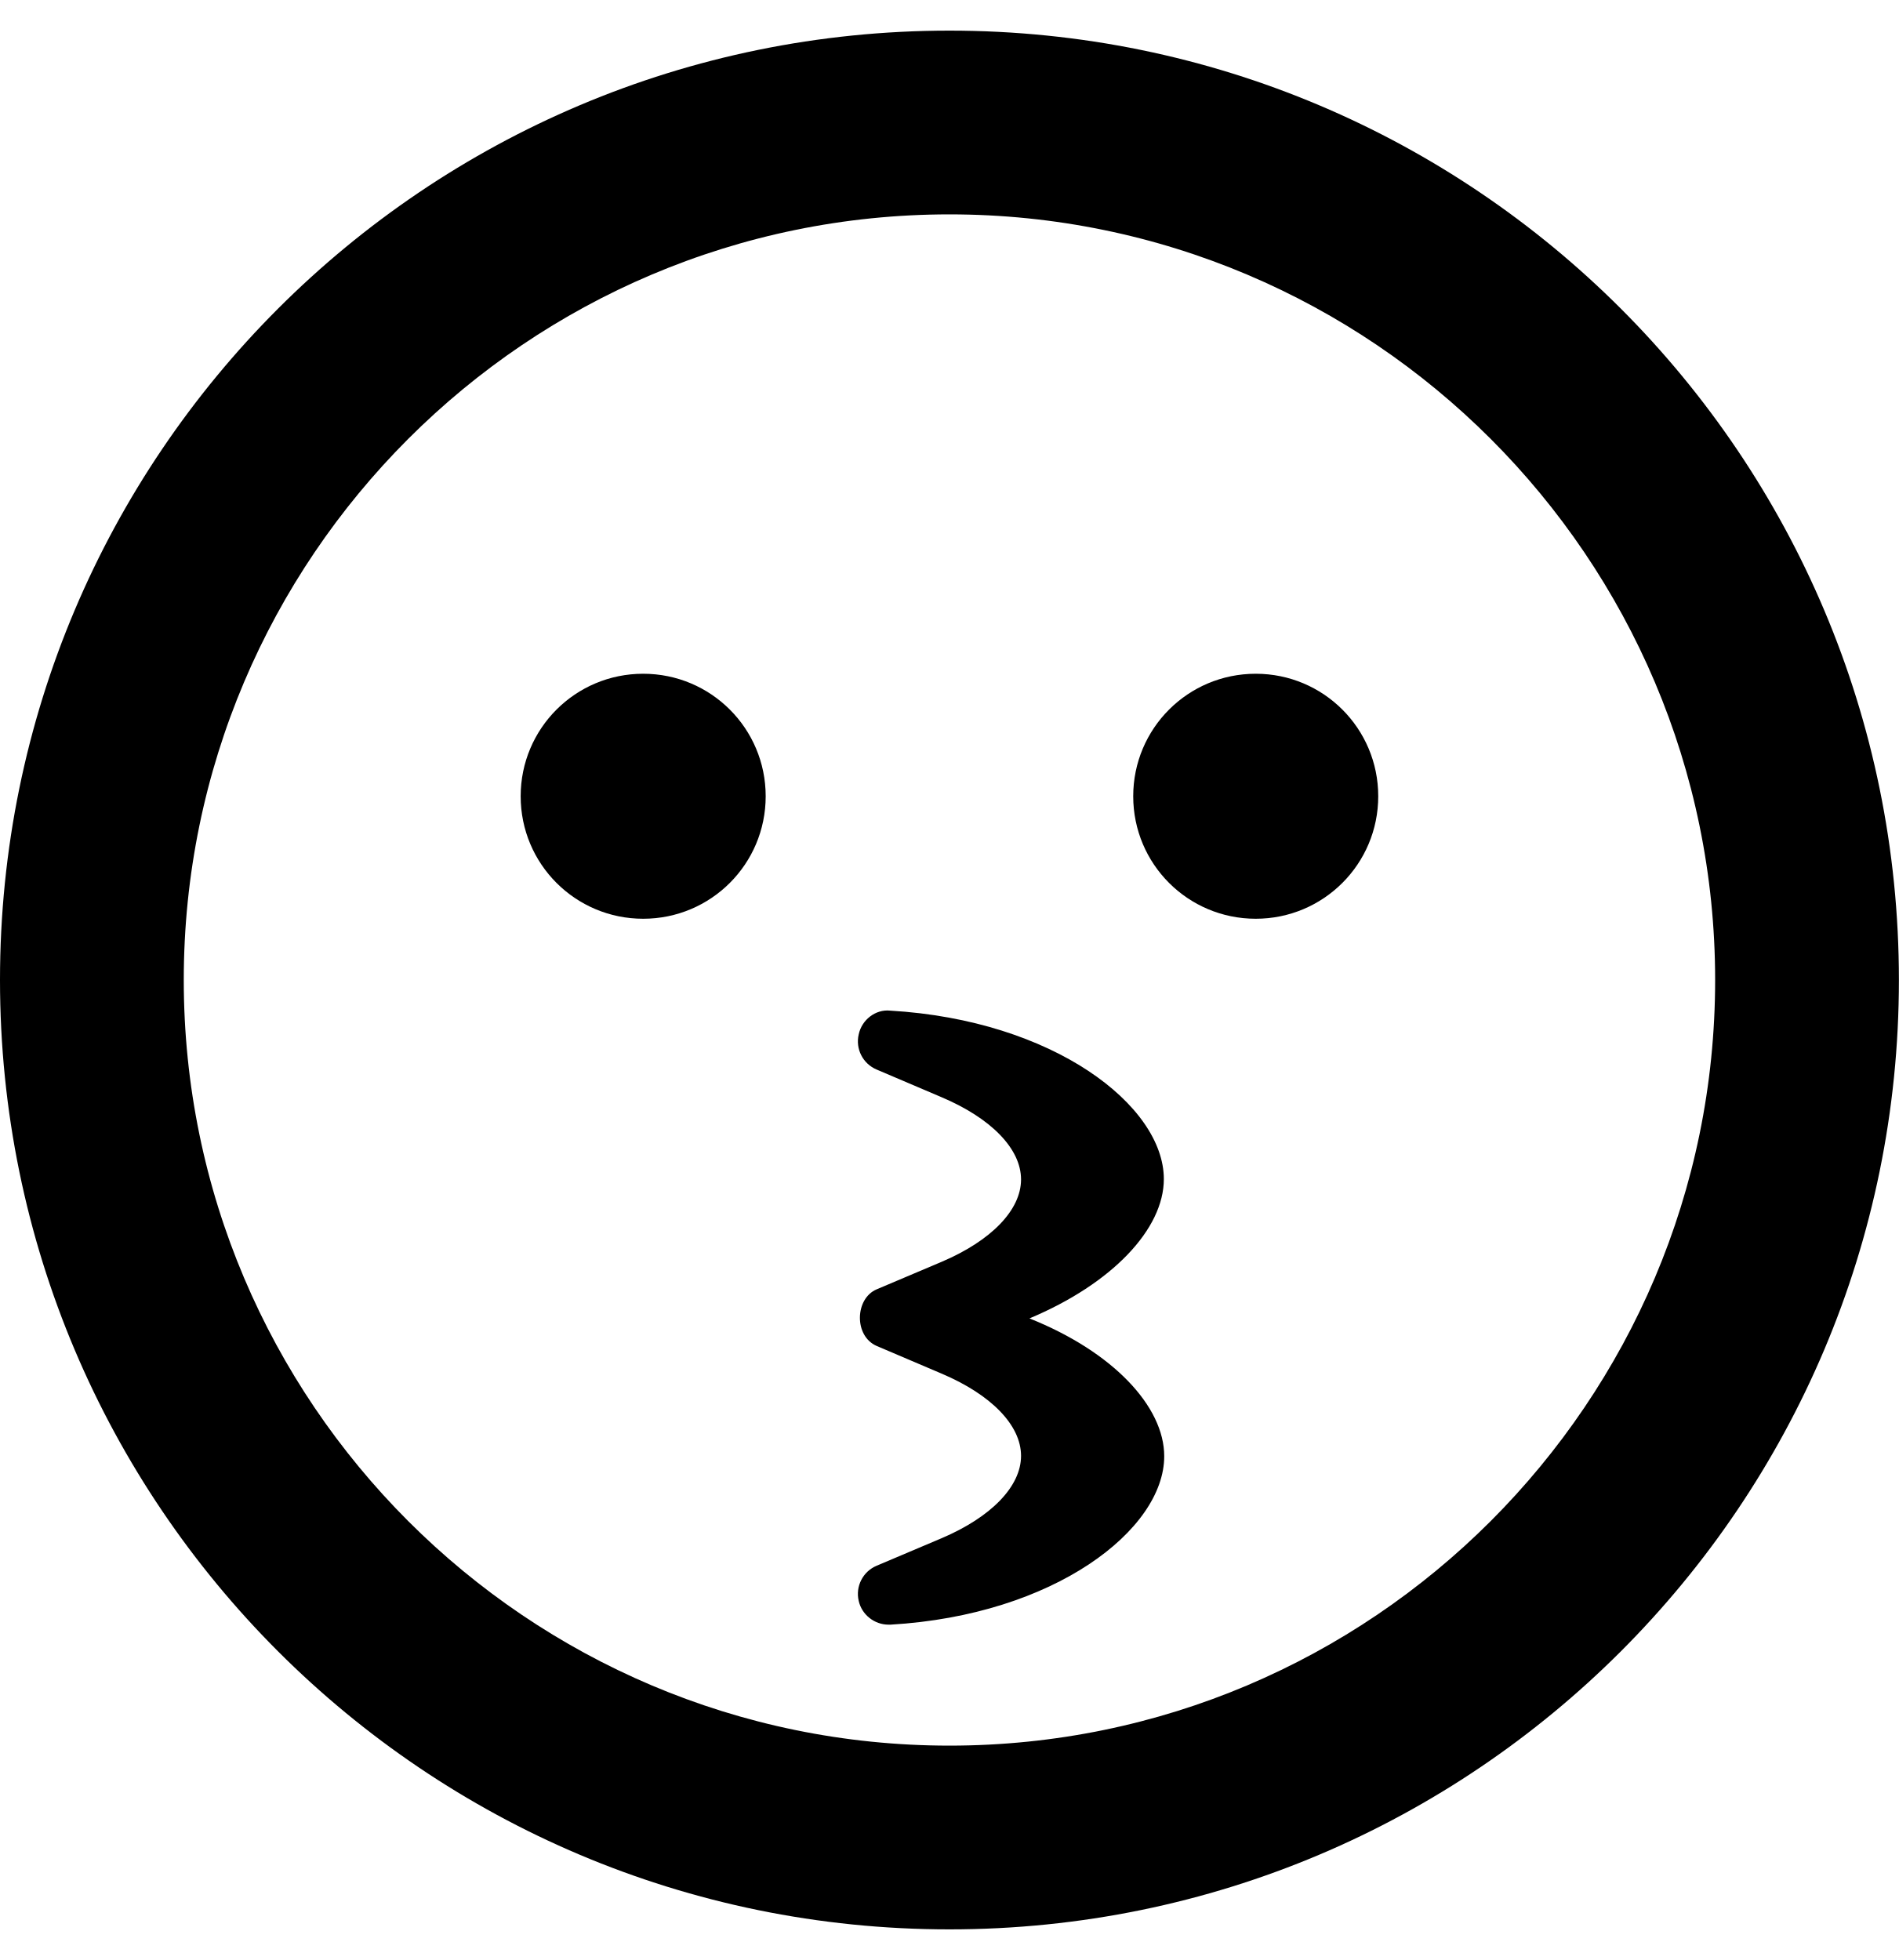
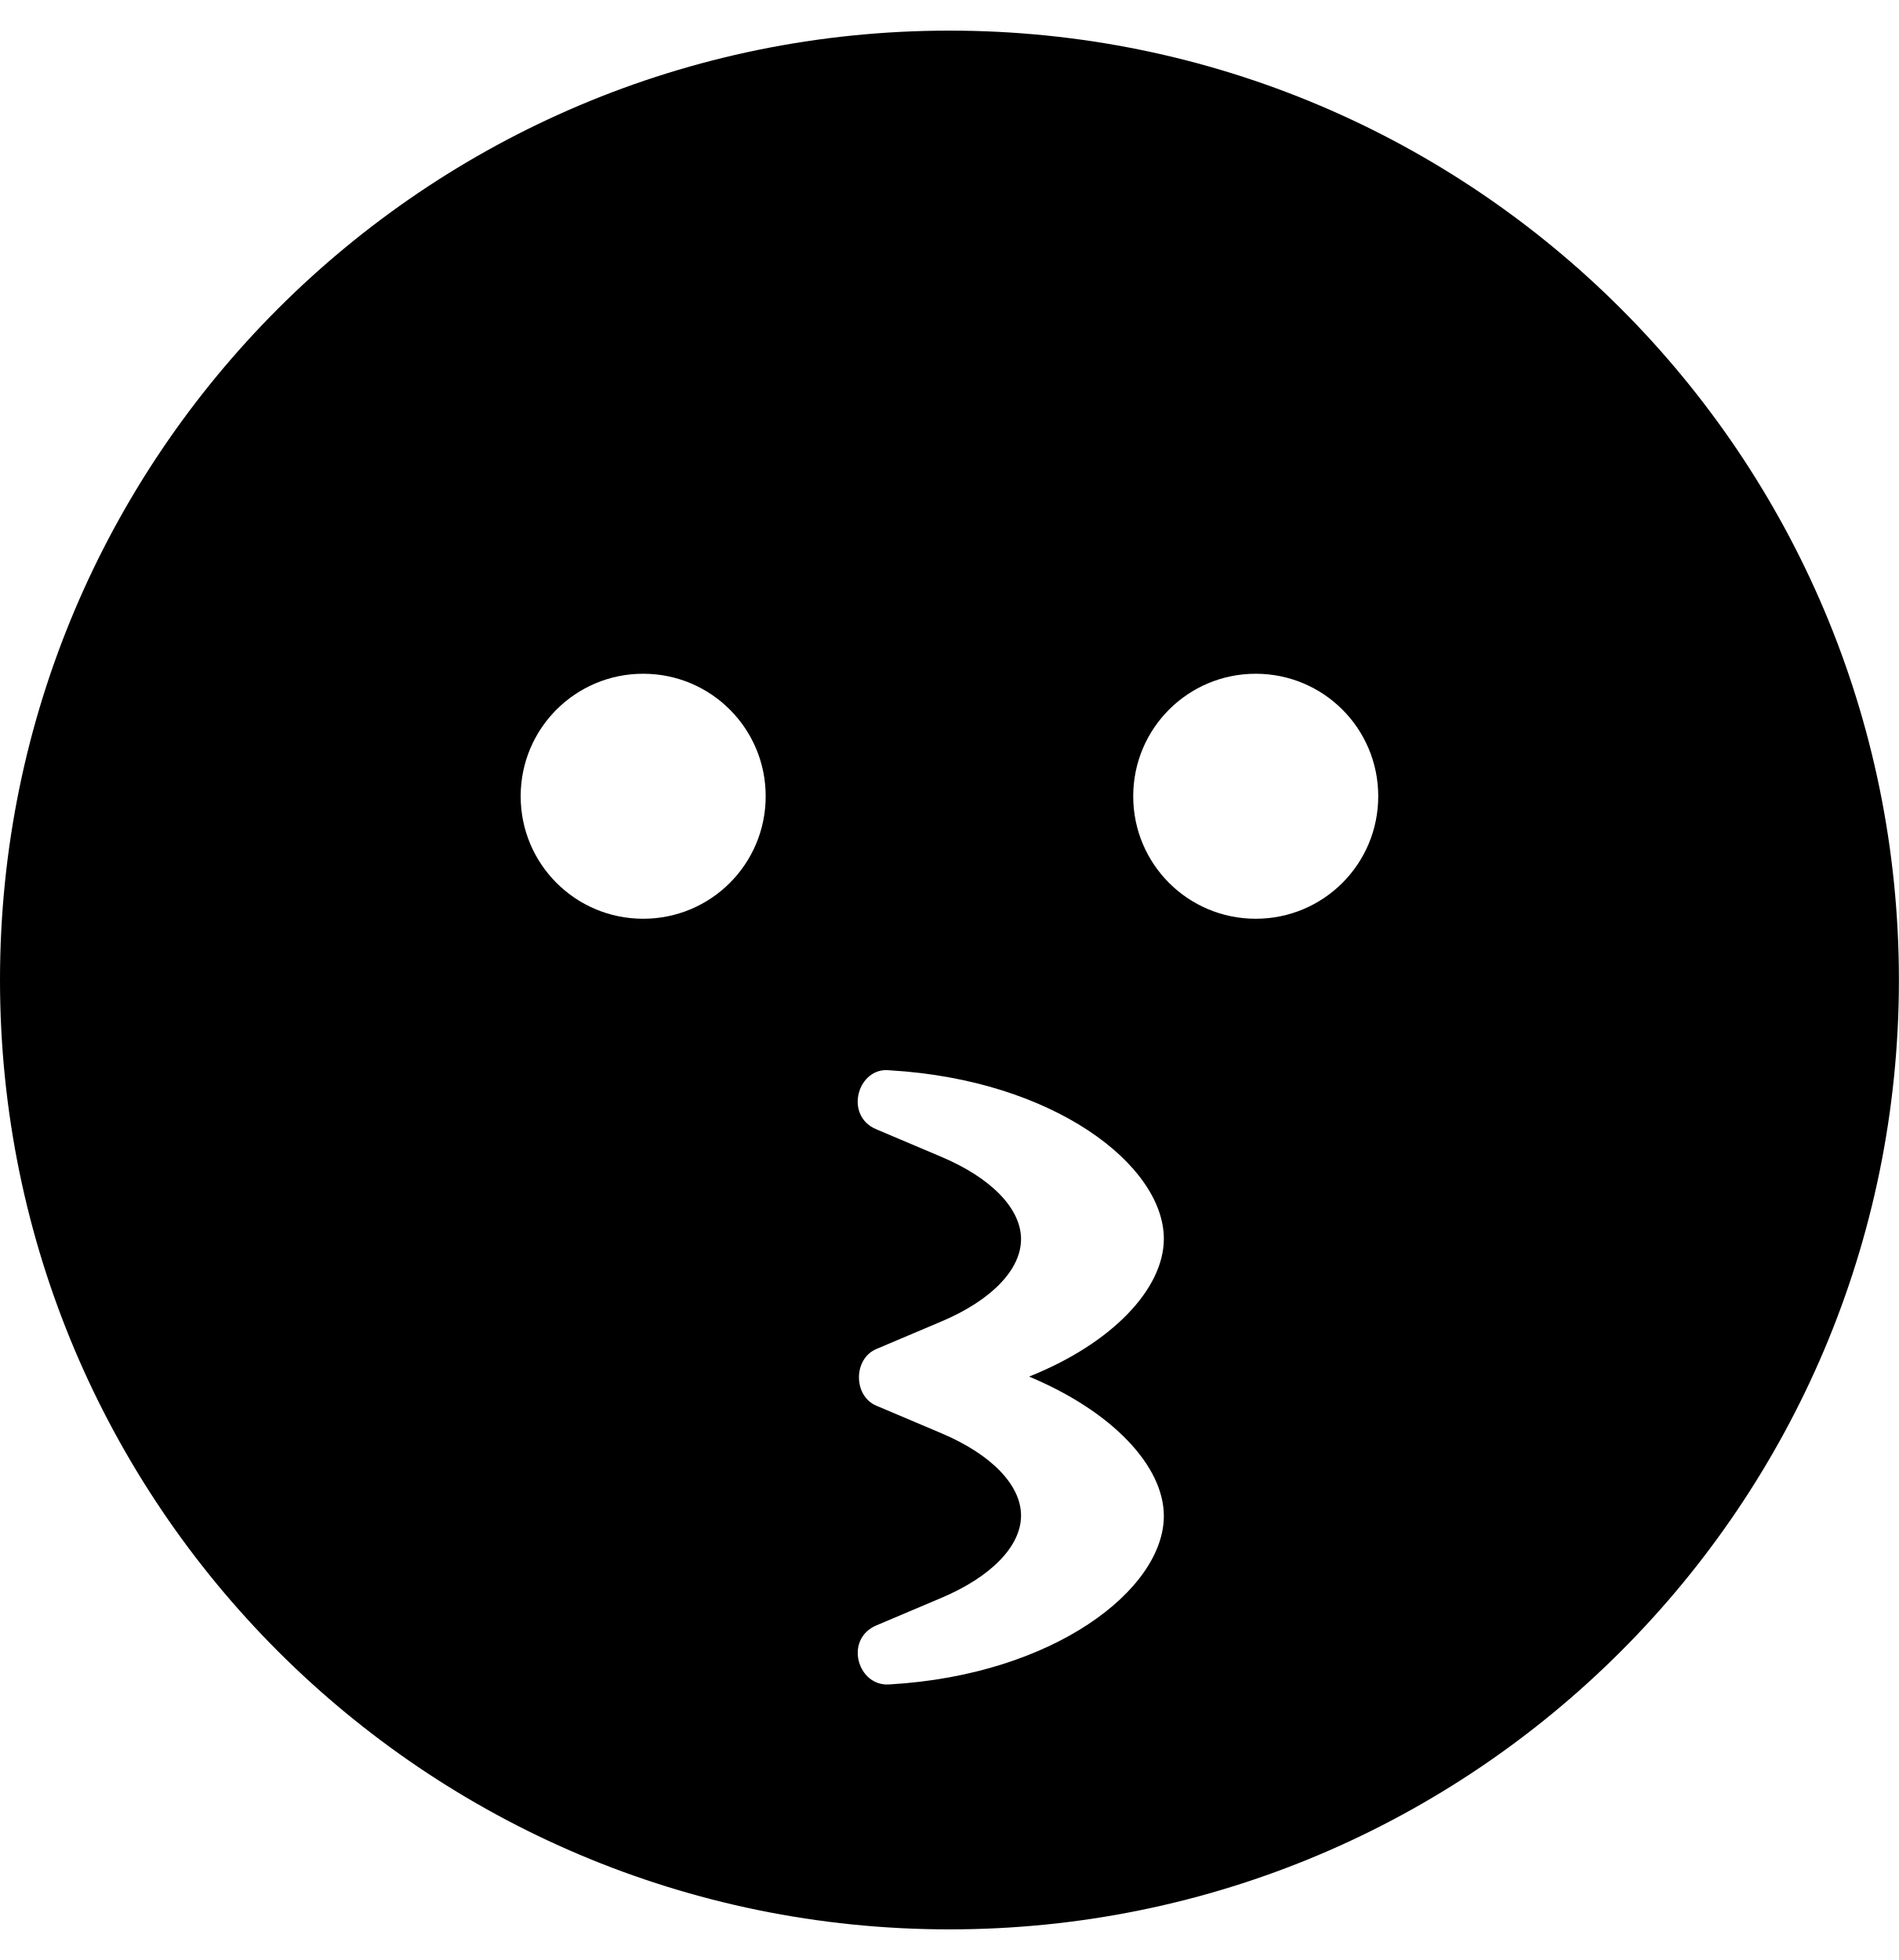
<svg xmlns="http://www.w3.org/2000/svg" viewBox="0 0 496 512">
-   <path d="M168 176c-17.7 0-32 14.3-32 32s14.3 32 32 32 32-14.3 32-32-14.3-32-32-32zm136 132c0-19.2-28.8-41.5-71.5-44-3.8-.4-7.4 2.4-8.2 6.2-.9 3.8 1.1 7.7 4.7 9.2l16.9 7.2c13 5.5 20.8 13.5 20.8 21.5s-7.8 16-20.7 21.5l-17 7.2c-5.7 2.4-6 12.2 0 14.8l16.9 7.2c13 5.5 20.8 13.5 20.8 21.5s-7.8 16-20.7 21.5l-17 7.2c-3.6 1.5-5.6 5.4-4.7 9.2.8 3.6 4.1 6.2 7.8 6.2h.5c42.8-2.5 71.5-24.8 71.5-44 0-13-13.4-27.3-35.2-36C290.6 335.3 304 321 304 308zM248 8C111 8 0 119 0 256s111 248 248 248 248-111 248-248S385 8 248 8zm0 448c-110.3 0-200-89.7-200-200S137.7 56 248 56s200 89.7 200 200-89.7 200-200 200zm80-280c-17.7 0-32 14.3-32 32s14.3 32 32 32 32-14.3 32-32-14.3-32-32-32z" />
+   <path d="M248 8C111 8 0 119 0 256s111 248 248 248 248-111 248-248S385 8 248 8zm-80 232c-17.7 0-32-14.3-32-32s14.3-32 32-32 32 14.3 32 32-14.3 32-32 32zm136 156c0 19.2-28.7 41.5-71.5 44-8.5.8-12.1-11.8-3.6-15.4l17-7.2c13-5.5 20.8-13.5 20.8-21.5s-7.8-16-20.8-21.5l-17-7.2c-6-2.5-6.1-12.2 0-14.8l17-7.2c13-5.5 20.8-13.5 20.8-21.5s-7.8-16-20.8-21.5l-17-7.2c-8.6-3.6-4.8-16.5 3.6-15.4 42.8 2.5 71.5 24.8 71.5 44 0 13-13.4 27.3-35.2 36C290.6 368.7 304 383 304 396zm24-156c-17.7 0-32-14.3-32-32s14.3-32 32-32 32 14.3 32 32-14.3 32-32 32z" />
</svg>
